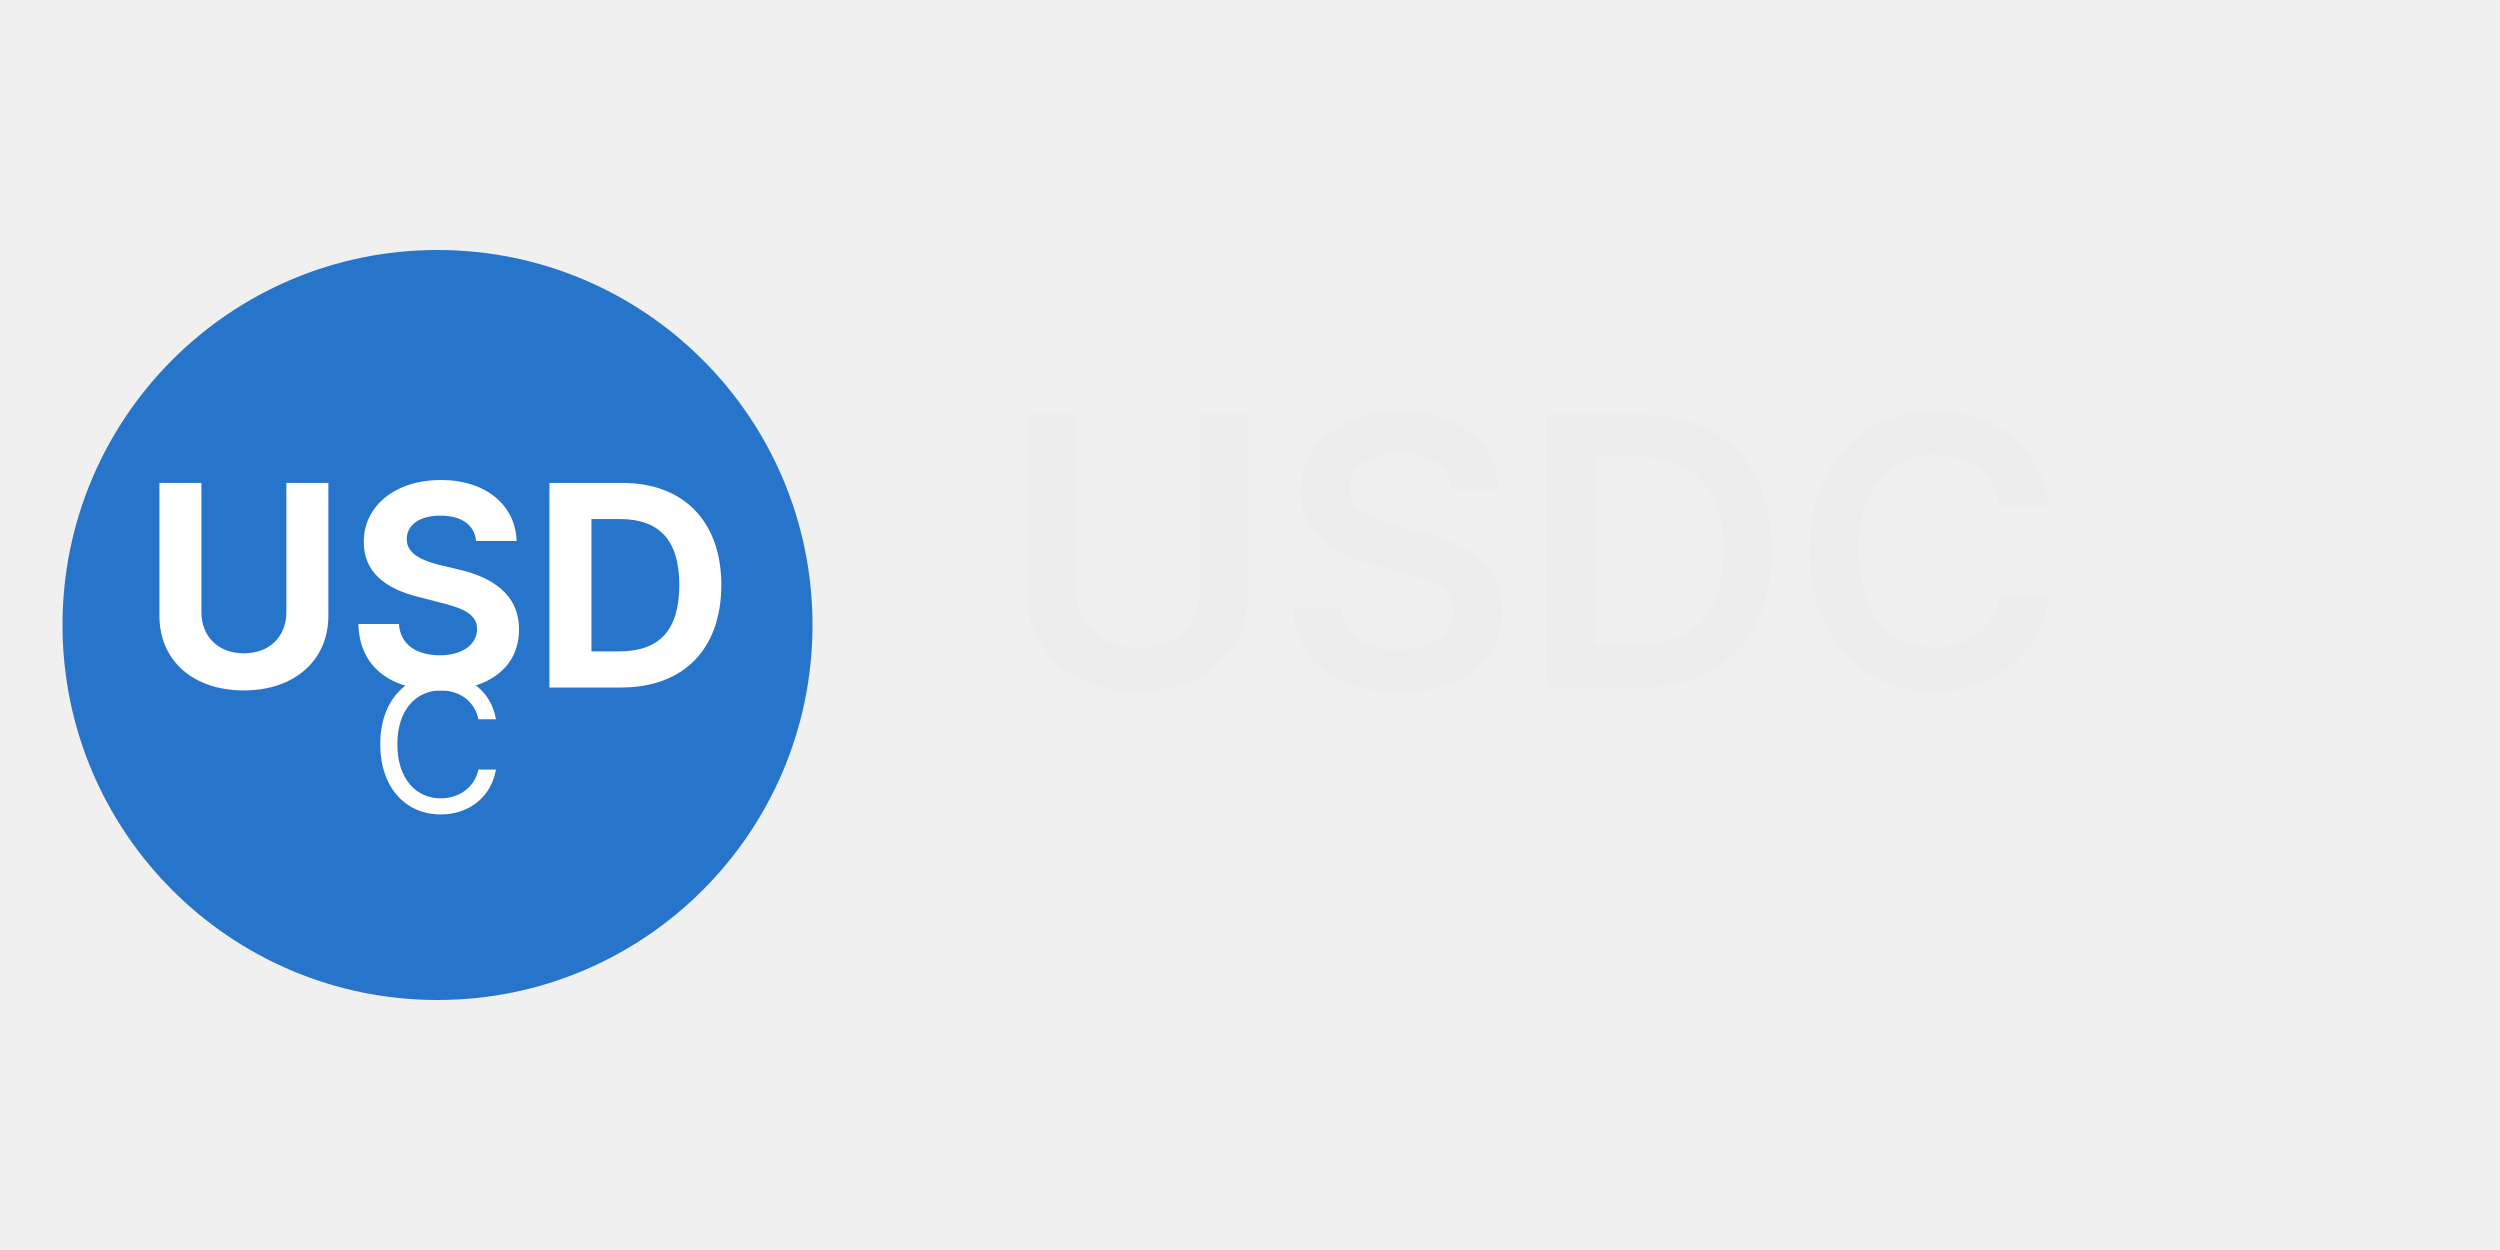
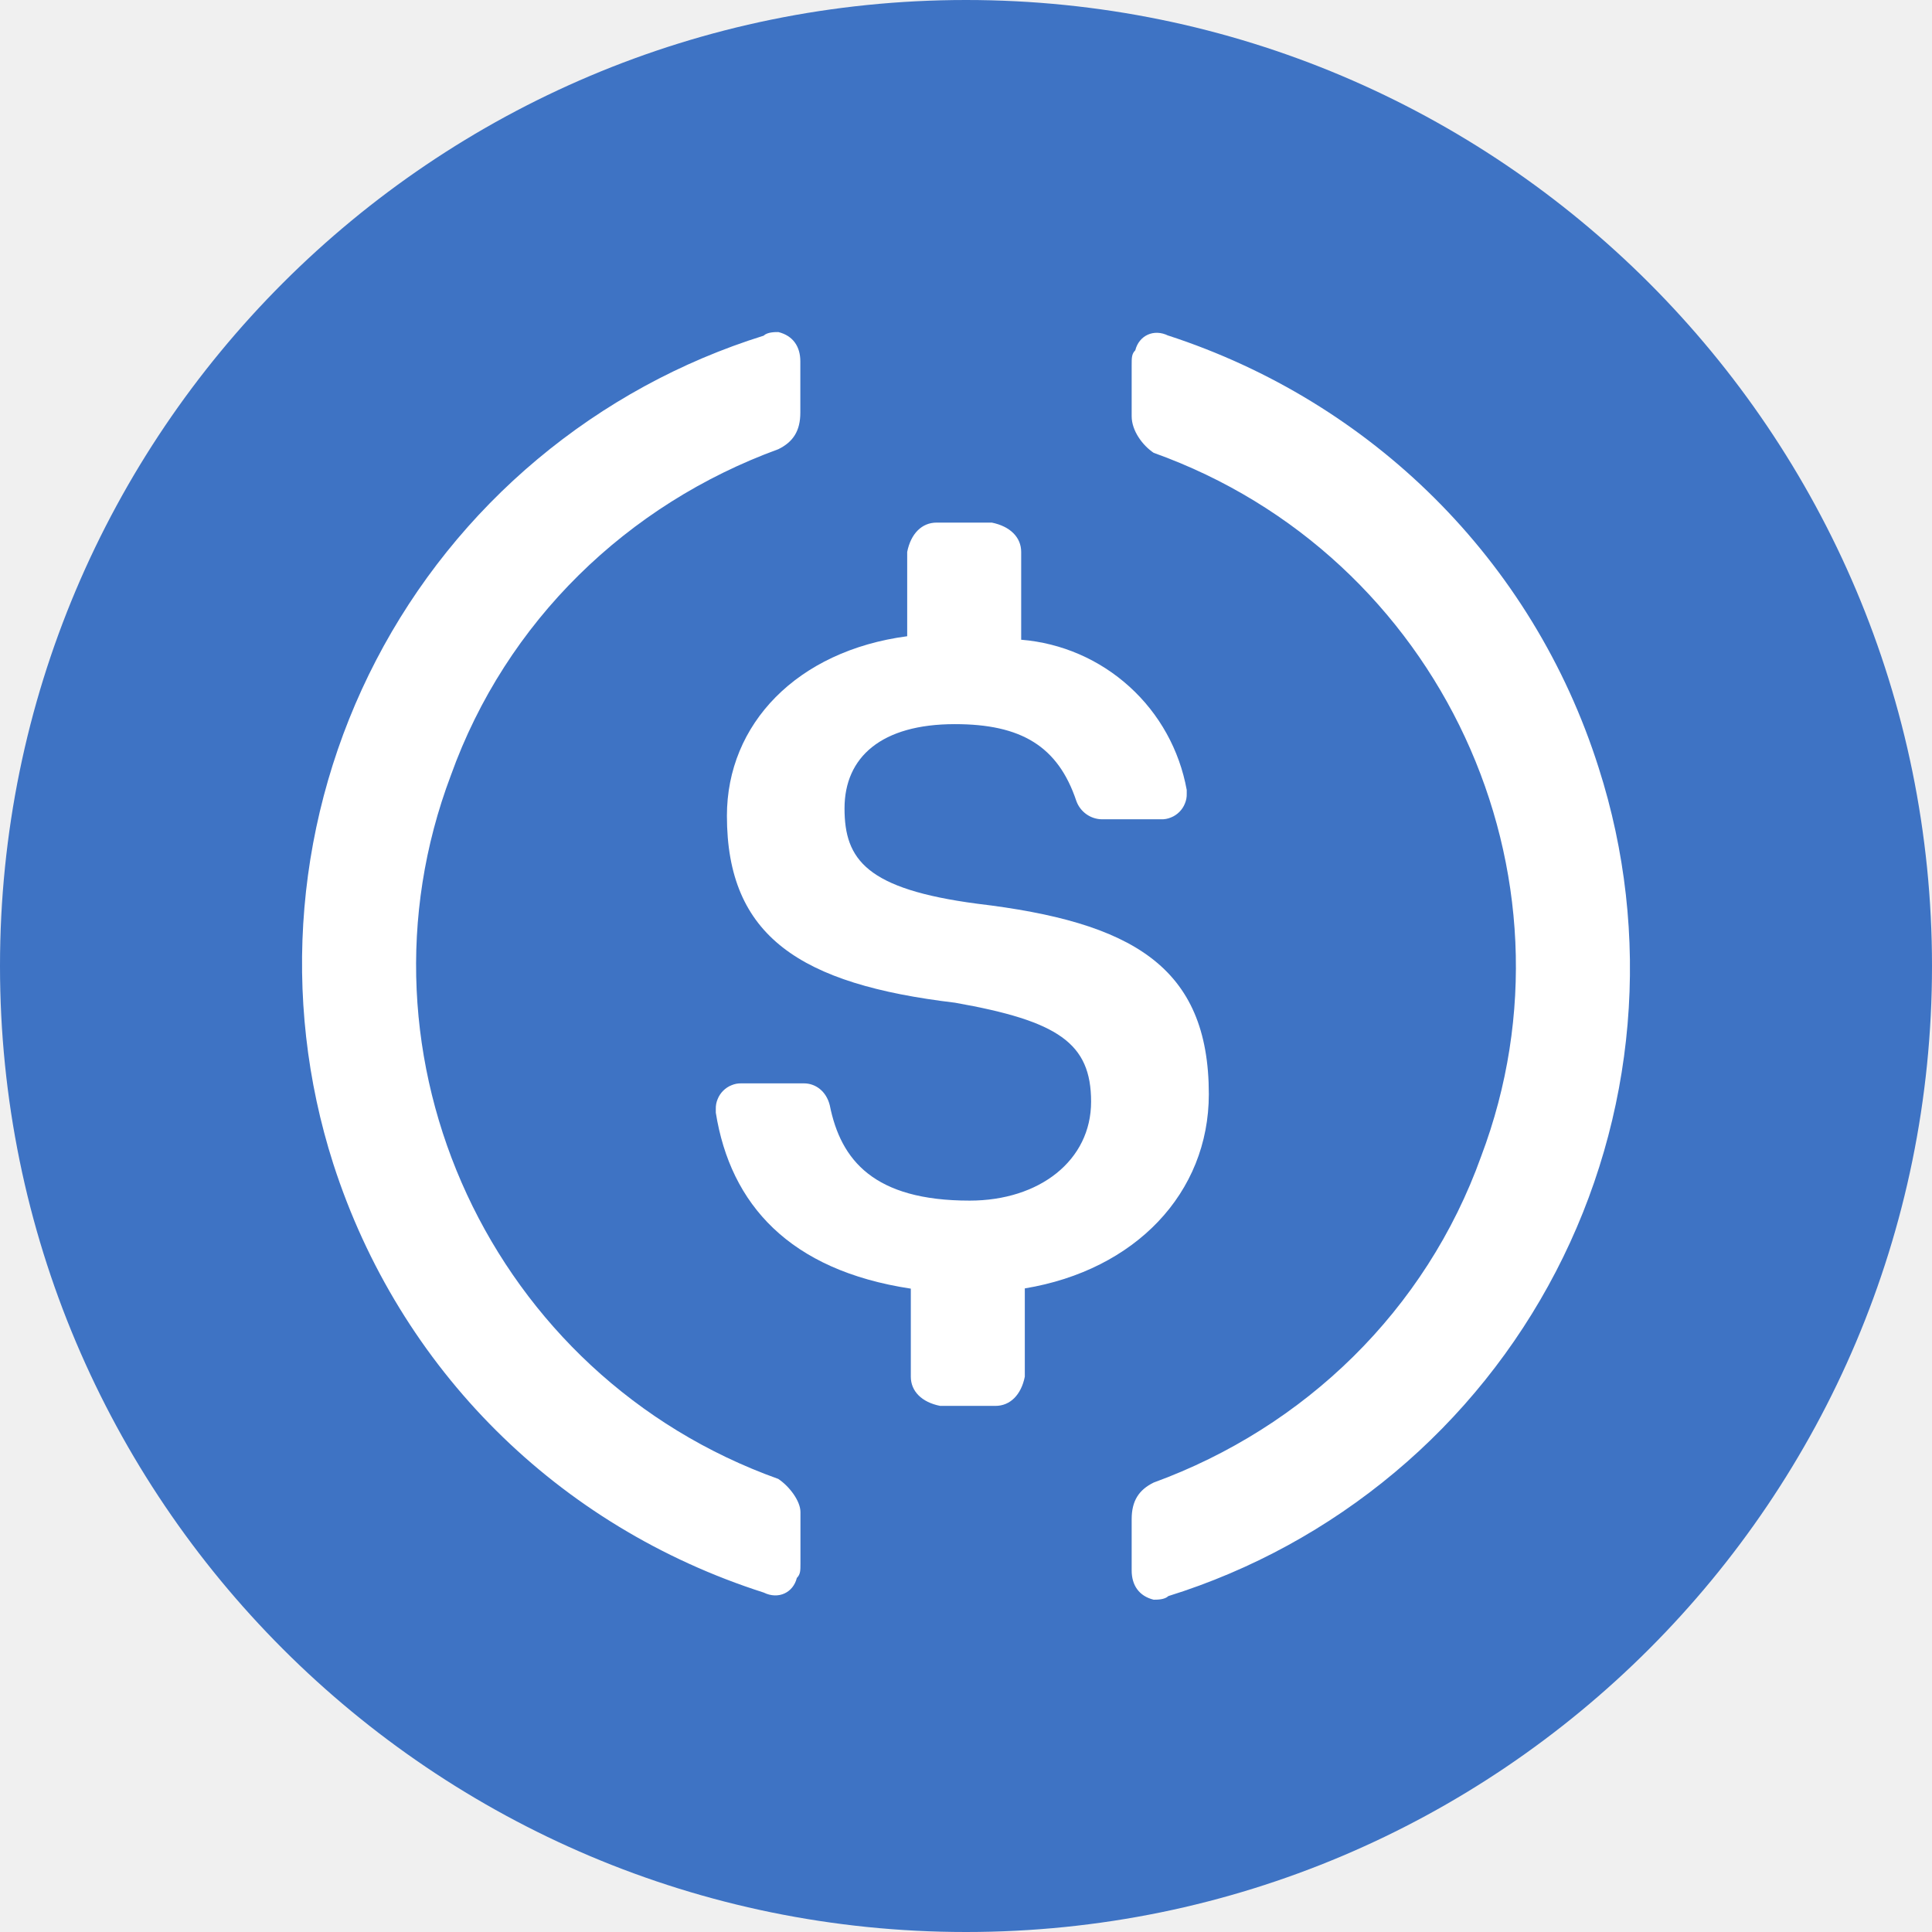
- <svg xmlns="http://www.w3.org/2000/svg" width="80" height="40">
-   <g>
-     <rect x="2" y="8" width="24" height="24" rx="12" fill="#2775ca" />
-     <text x="14" y="22" font-family="system-ui, -apple-system" font-size="9" font-weight="700" text-anchor="middle" fill="#fff">USD</text>
-     <text x="14" y="26" font-family="system-ui, -apple-system" font-size="6" text-anchor="middle" fill="#fff">C</text>
-     <text x="32" y="22" font-family="system-ui, -apple-system" font-size="12" font-weight="600" fill="#ededed">USDC</text>
-   </g>
+ <svg xmlns="http://www.w3.org/2000/svg" fill="none" viewBox="0 0 16 16" id="Usdc--Streamline-Cryptocurrency" height="16" width="16">
+   <path fill="#3e73c4" d="M8 16c4.418 0 8 -3.582 8 -8 0 -4.418 -3.582 -8 -8 -8C3.582 0 0 3.582 0 8c0 4.418 3.582 8 8 8Z" stroke-width="0.5" />
+   <path fill="#ffffff" d="M10.011 9.062c0 -1.062 -0.64 -1.426 -1.92 -1.578 -0.914 -0.121 -1.097 -0.364 -1.097 -0.789 0 -0.425 0.305 -0.698 0.914 -0.698 0.548 0 0.854 0.182 1.006 0.637 0.016 0.044 0.045 0.082 0.083 0.109 0.038 0.027 0.084 0.042 0.131 0.042h0.487c0.028 0.001 0.056 -0.004 0.082 -0.015 0.026 -0.01 0.05 -0.026 0.07 -0.046 0.02 -0.02 0.036 -0.044 0.046 -0.07 0.011 -0.026 0.016 -0.054 0.015 -0.082v-0.03c-0.06 -0.33 -0.226 -0.63 -0.474 -0.855 -0.248 -0.225 -0.563 -0.362 -0.897 -0.389V4.571c0 -0.121 -0.091 -0.212 -0.243 -0.243h-0.458c-0.121 0 -0.213 0.091 -0.243 0.243V5.269c-0.914 0.121 -1.493 0.728 -1.493 1.487 0 1.001 0.609 1.395 1.889 1.548 0.854 0.151 1.127 0.334 1.127 0.82 0 0.485 -0.426 0.819 -1.006 0.819 -0.792 0 -1.067 -0.334 -1.158 -0.789 -0.03 -0.121 -0.122 -0.182 -0.213 -0.182h-0.518c-0.028 -0.001 -0.056 0.004 -0.082 0.015 -0.026 0.01 -0.05 0.026 -0.07 0.046 -0.02 0.02 -0.036 0.044 -0.046 0.07 -0.011 0.026 -0.016 0.054 -0.015 0.082v0.03c0.121 0.759 0.61 1.305 1.615 1.457v0.729c0 0.121 0.091 0.212 0.243 0.242h0.458c0.121 0 0.213 -0.091 0.243 -0.242V10.67c0.914 -0.151 1.524 -0.789 1.524 -1.609v0.001Z" stroke-width="0.5" />
+   <path fill="#ffffff" d="M6.446 12.248c-2.377 -0.85 -3.596 -3.49 -2.712 -5.827 0.457 -1.275 1.462 -2.245 2.712 -2.701 0.122 -0.06 0.182 -0.151 0.182 -0.303v-0.425c0 -0.121 -0.06 -0.212 -0.182 -0.242 -0.03 0 -0.091 0 -0.122 0.03 -0.686 0.214 -1.322 0.562 -1.873 1.023 -0.551 0.461 -1.005 1.027 -1.336 1.664 -0.331 0.637 -0.533 1.334 -0.594 2.05 -0.061 0.716 0.02 1.437 0.239 2.121 0.548 1.7 1.859 3.005 3.565 3.551 0.122 0.06 0.244 0 0.274 -0.121 0.03 -0.03 0.03 -0.061 0.03 -0.121v-0.425c0 -0.091 -0.091 -0.212 -0.182 -0.273Zm3.23 -9.468c-0.122 -0.061 -0.244 0 -0.274 0.121 -0.03 0.03 -0.03 0.061 -0.03 0.121v0.425c0 0.121 0.091 0.242 0.182 0.303 2.377 0.85 3.596 3.49 2.712 5.827 -0.457 1.275 -1.462 2.245 -2.712 2.701 -0.122 0.06 -0.182 0.151 -0.182 0.303v0.425c0 0.121 0.06 0.212 0.182 0.242 0.03 0 0.091 0 0.122 -0.03 0.686 -0.214 1.322 -0.562 1.873 -1.023 0.551 -0.461 1.005 -1.027 1.336 -1.664 0.331 -0.637 0.533 -1.334 0.594 -2.05 0.061 -0.716 -0.02 -1.437 -0.239 -2.121 -0.548 -1.73 -1.889 -3.035 -3.565 -3.581Z" stroke-width="0.5" />
</svg>
